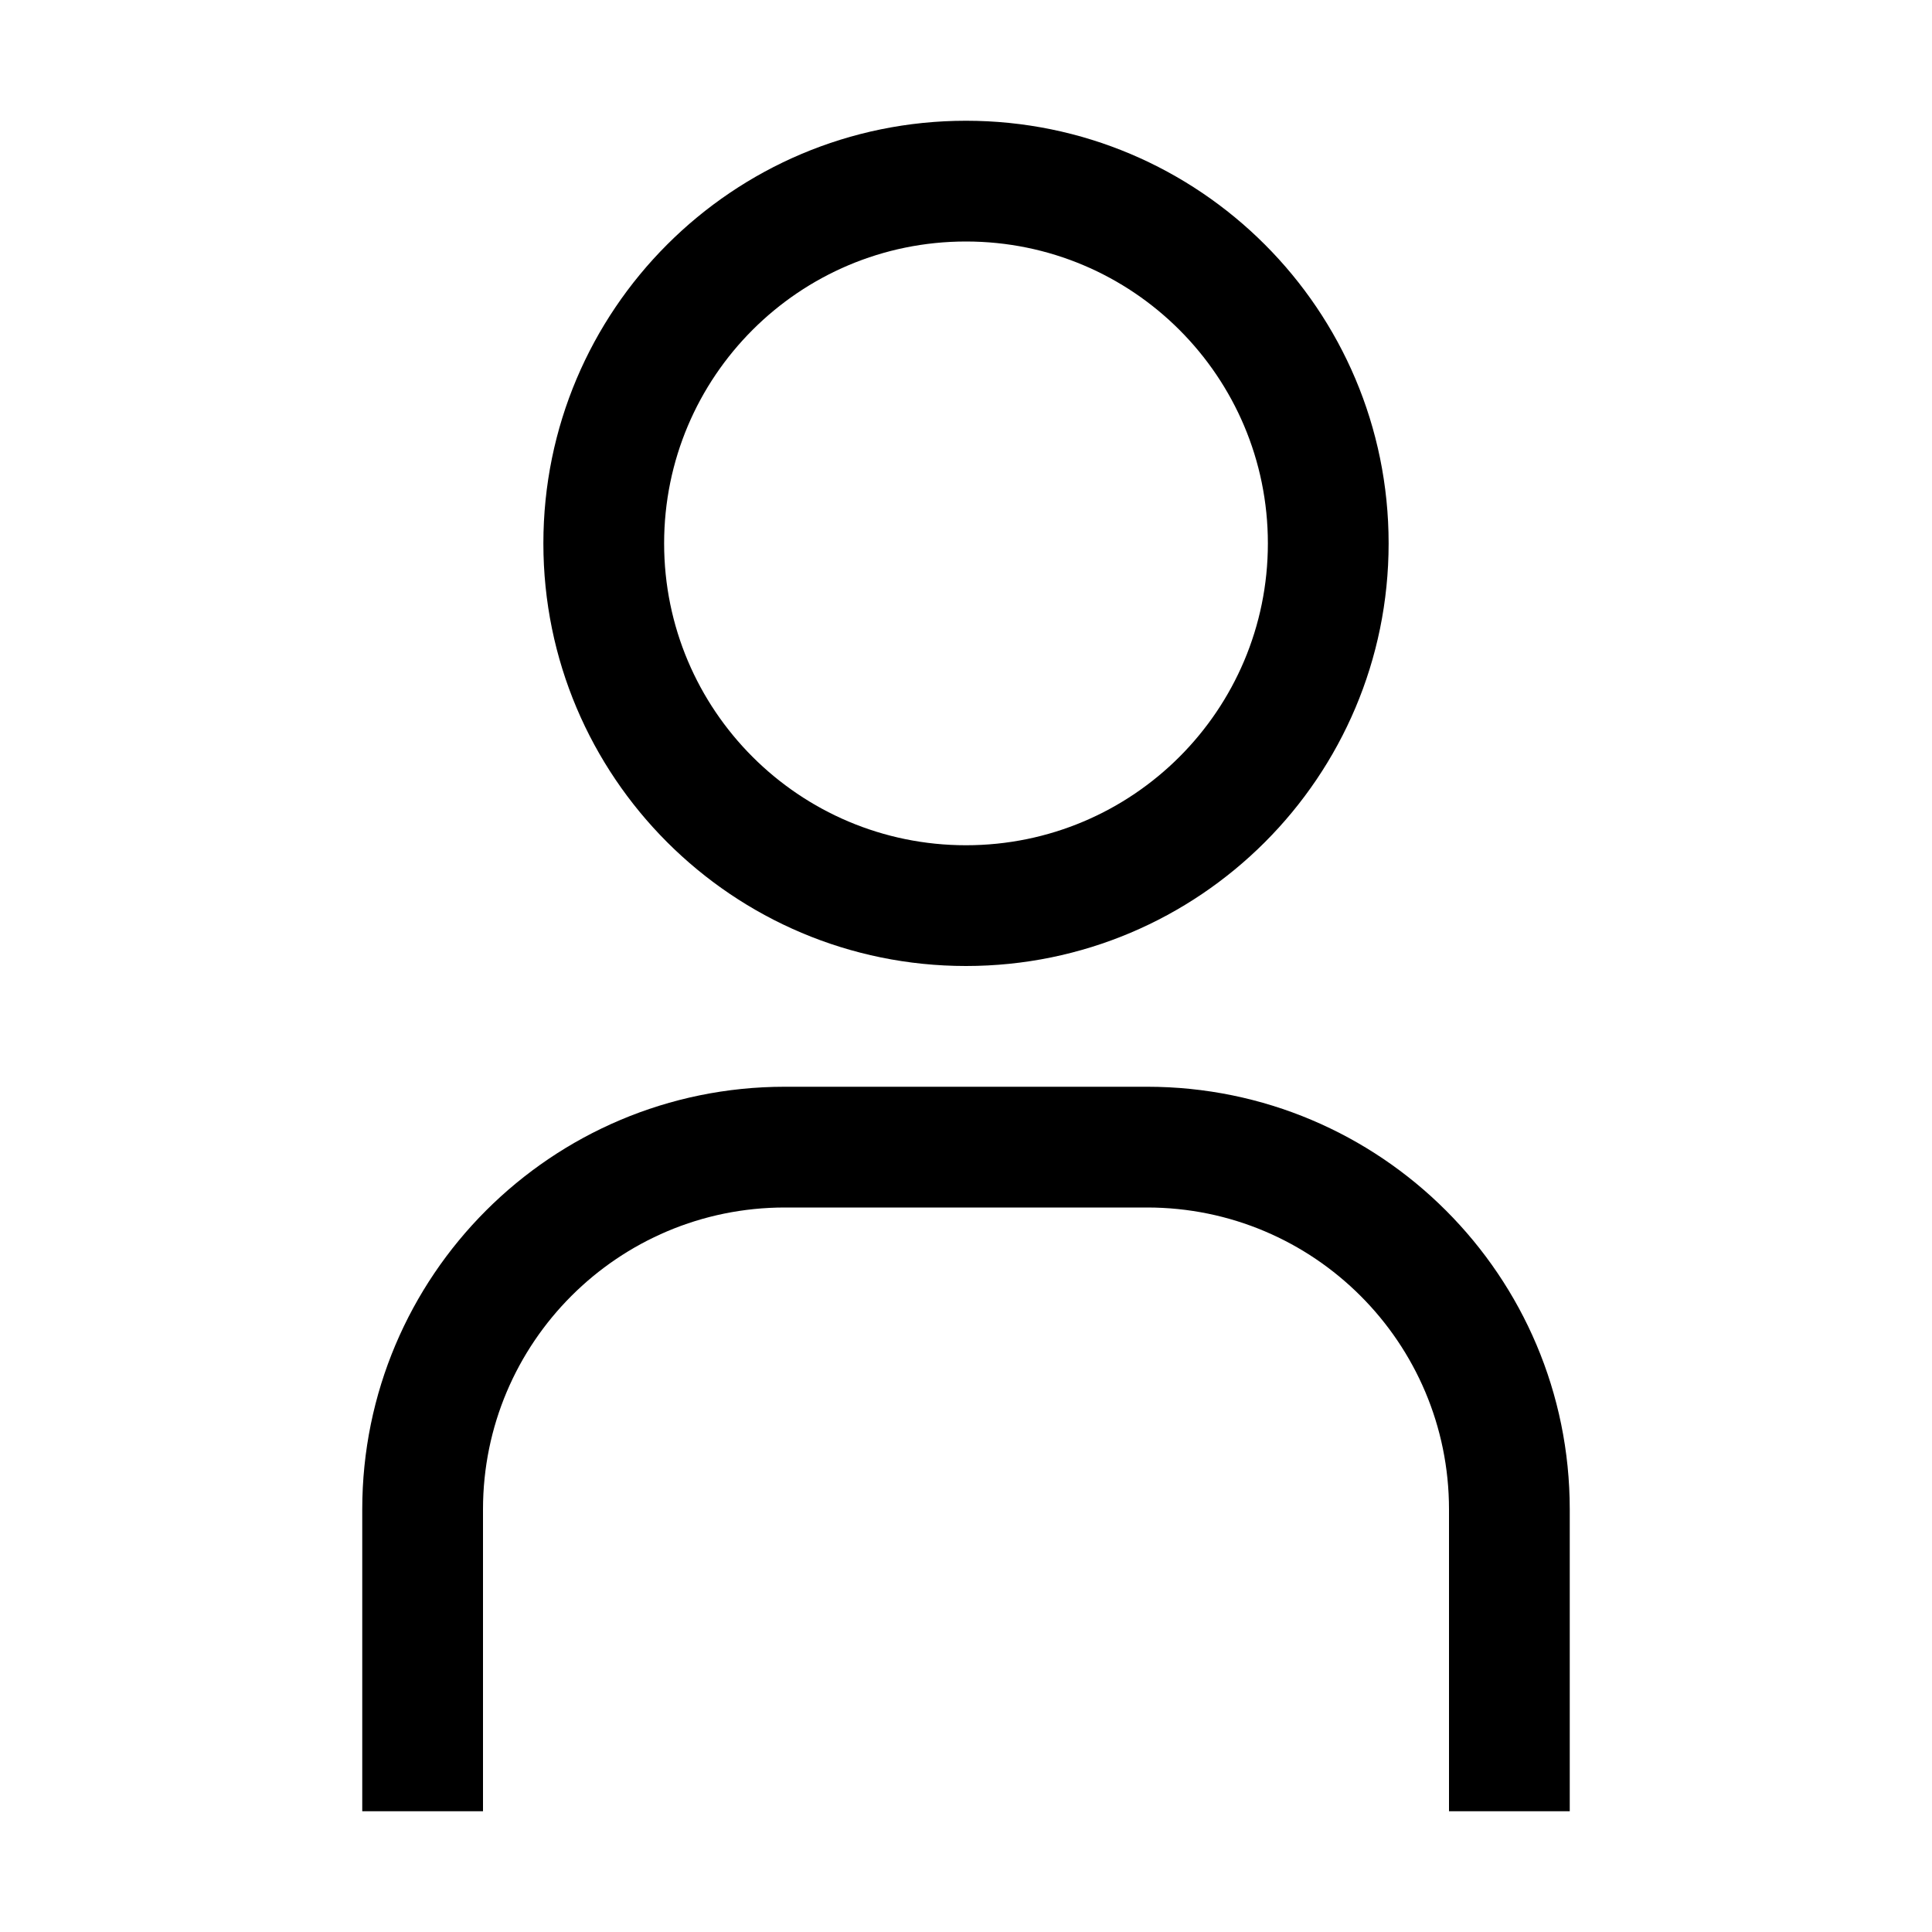
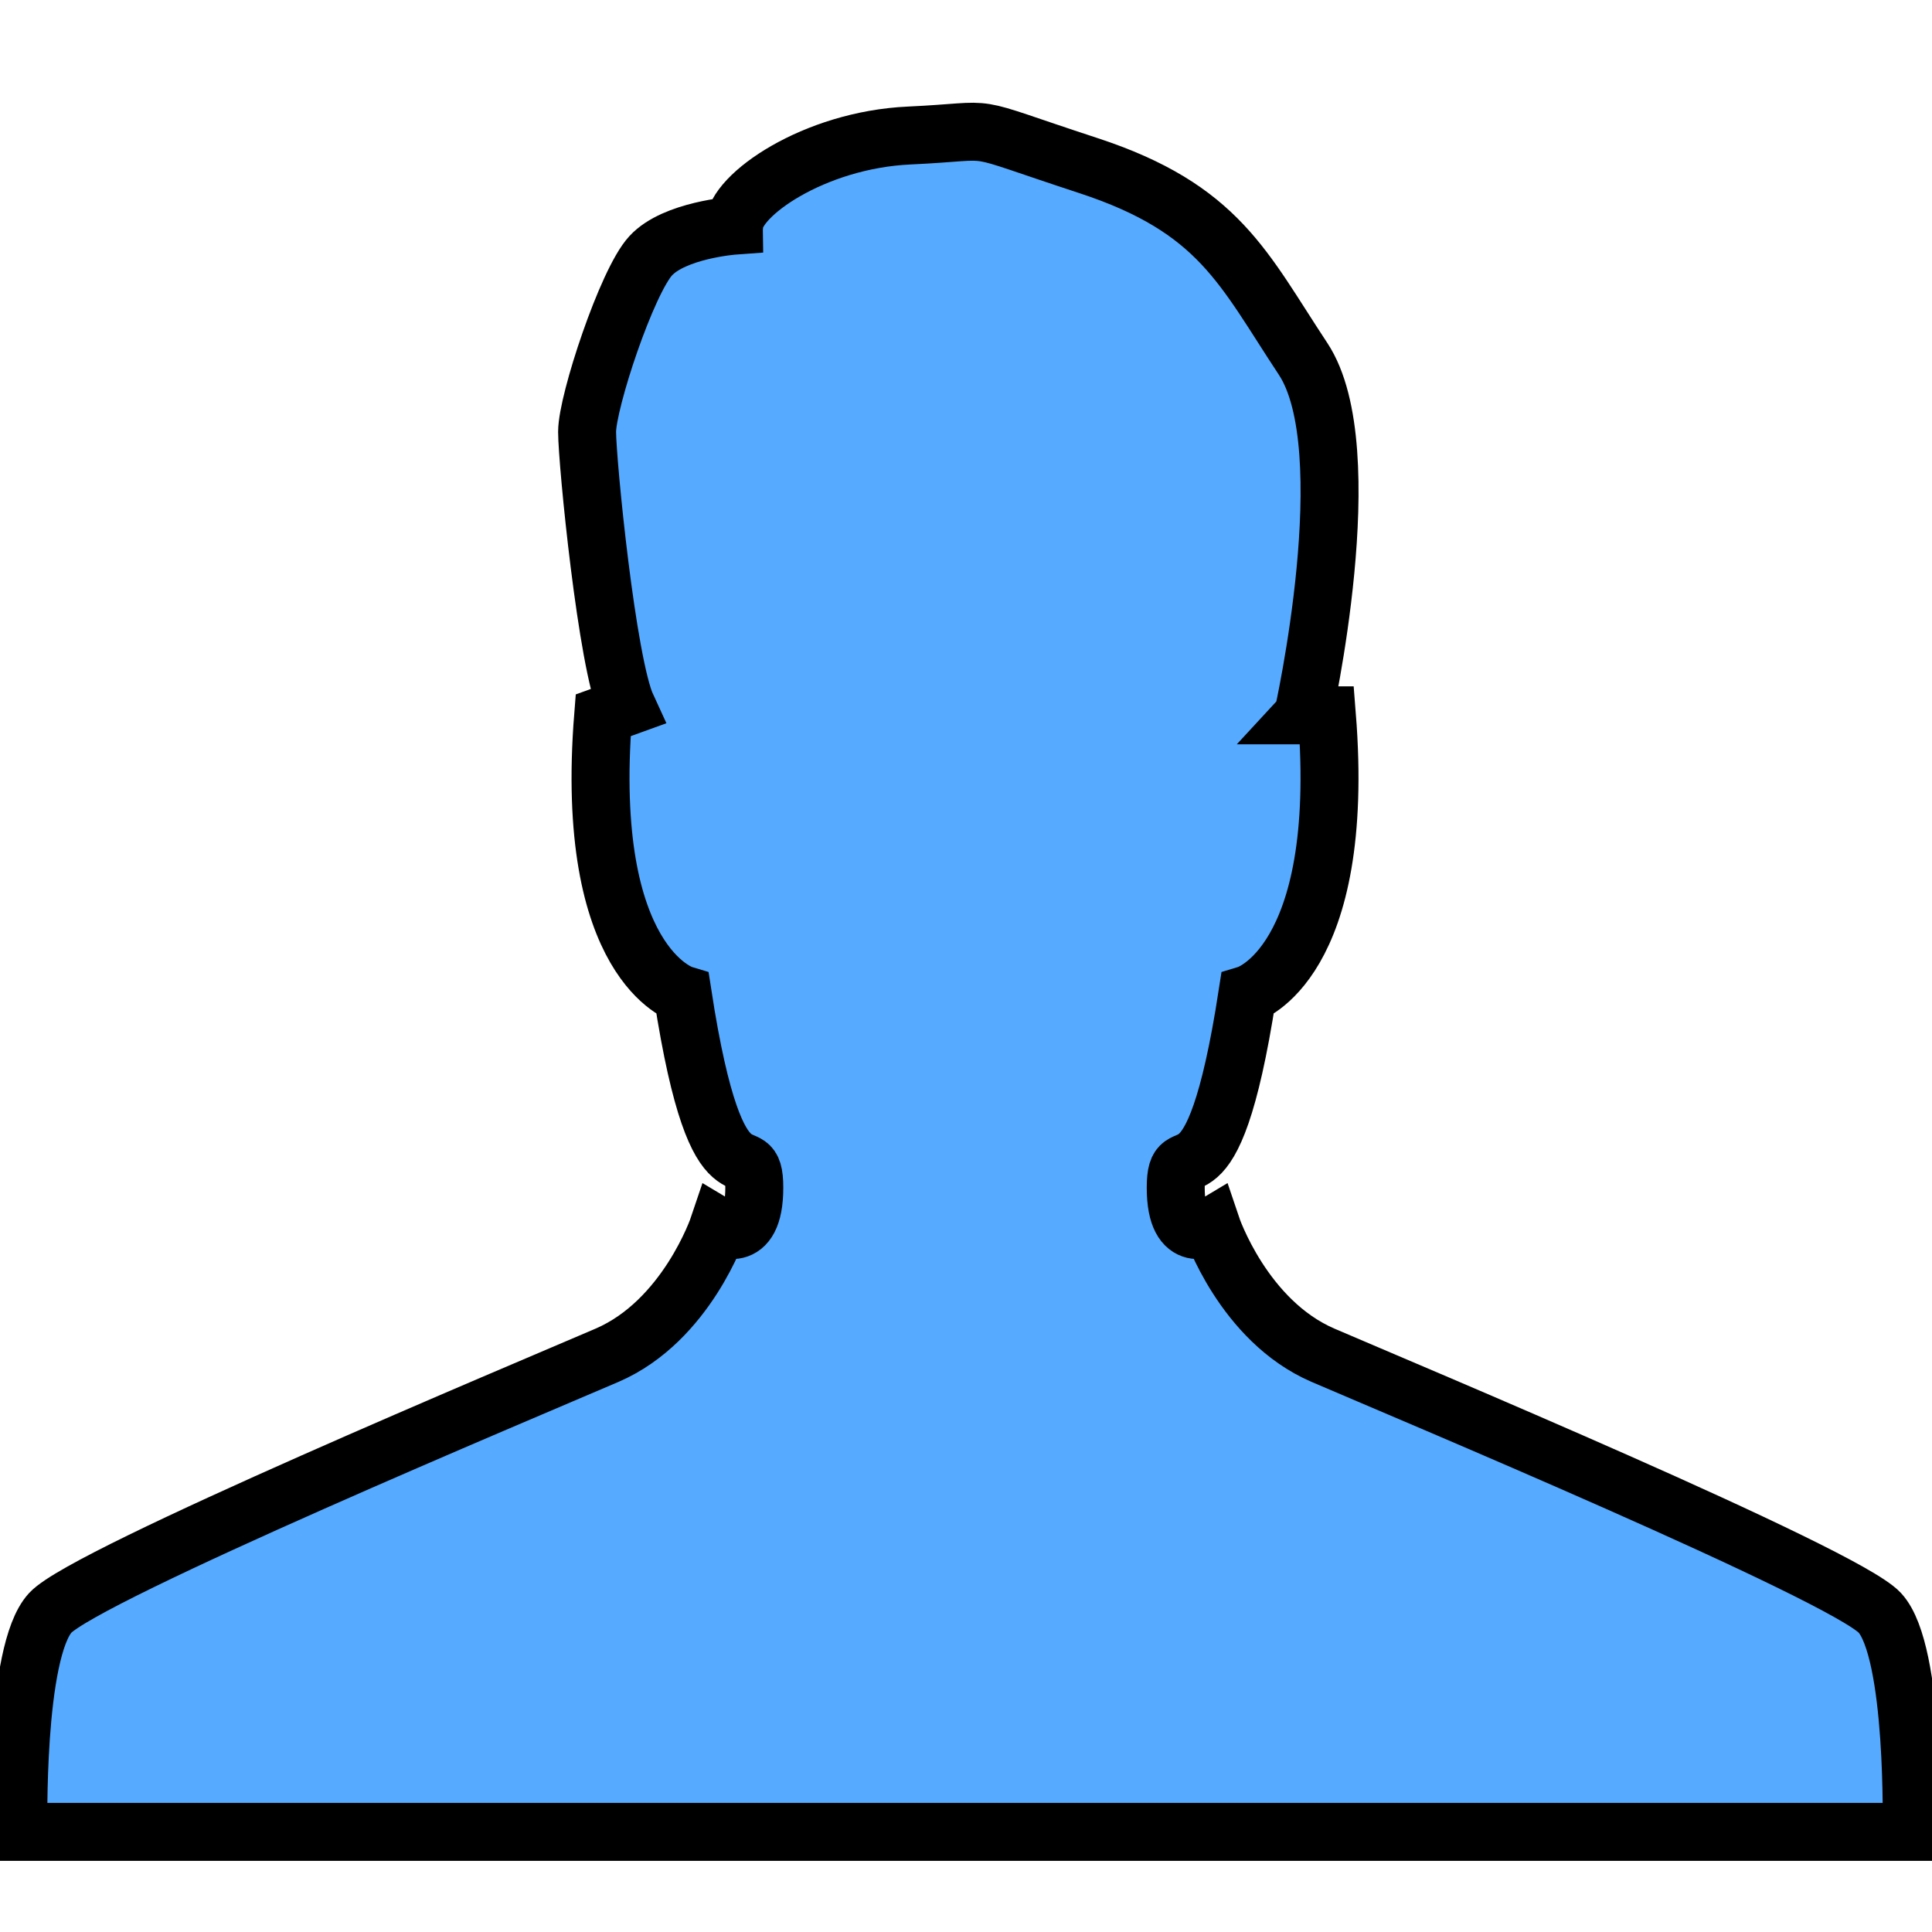
- <svg xmlns="http://www.w3.org/2000/svg" viewBox="0 0 32 32">
-   <path d="M16 4a5 5 0 1 1-5 5 5 5 0 0 1 5-5m0-2a7 7 0 1 0 7 7 7 7 0 0 0-7-7zM26 30h-2v-5a5 5 0 0 0-5-5h-6a5 5 0 0 0-5 5v5H6v-5a7 7 0 0 1 7-7h6a7 7 0 0 1 7 7z" />
-   <path data-name="&lt;Transparent Rectangle&gt;" fill="none" d="M0 0h32v32H0z" />
+ <svg xmlns="http://www.w3.org/2000/svg" width="50" height="50">
+   <g>
+     <path stroke="#000" fill="#56aaff" stroke-width="1.5" d="m33.723,18.511c0,0 1.544,-6.891 0,-9.225c-1.545,-2.334 -2.162,-3.889 -5.56,-5.002s-2.16,-0.891 -4.631,-0.777c-2.471,0.112 -4.531,1.555 -4.531,2.332c0,0 -1.544,0.112 -2.16,0.779c-0.618,0.667 -1.647,3.777 -1.647,4.557s0.515,6.003 1.029,7.115l-0.613,0.222c-0.515,6.445 2.058,7.224 2.058,7.224c0.925,6.003 1.853,3.447 1.853,5.002s-0.927,1.001 -0.927,1.001s-0.822,2.444 -2.88,3.333c-2.058,0.887 -13.483,5.666 -14.412,6.667c-0.929,1.003 -0.824,5.67 -0.824,5.67l48.993,0c0,0 0.107,-4.666 -0.822,-5.67c-0.931,-1.003 -12.356,-5.78 -14.414,-6.667c-2.058,-0.889 -2.88,-3.333 -2.88,-3.333s-0.927,0.554 -0.927,-1.001s0.927,1.001 1.854,-5.002c0,0 2.571,-0.779 2.058,-7.224l-0.618,0z" id="svg_1" />
+   </g>
</svg>
